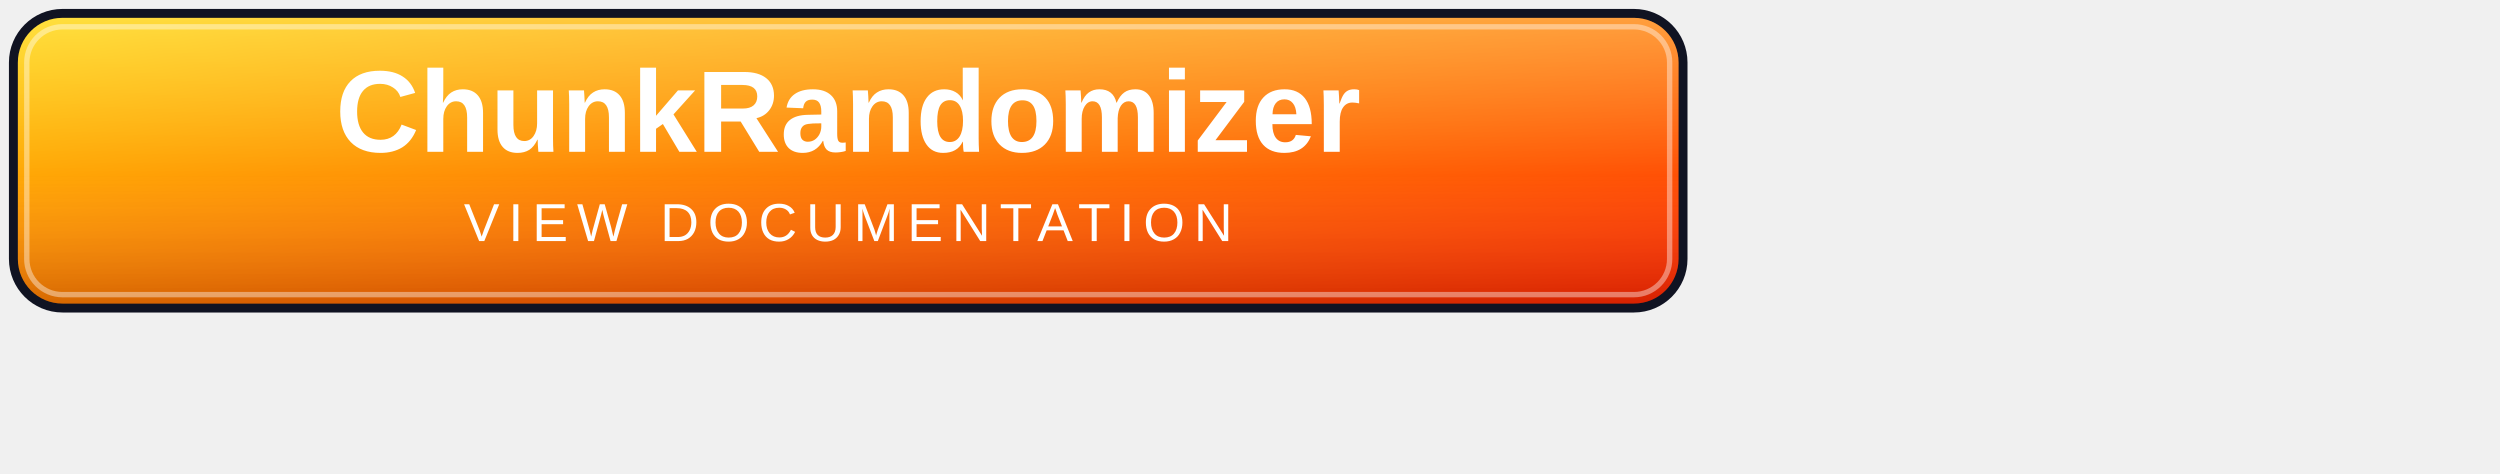
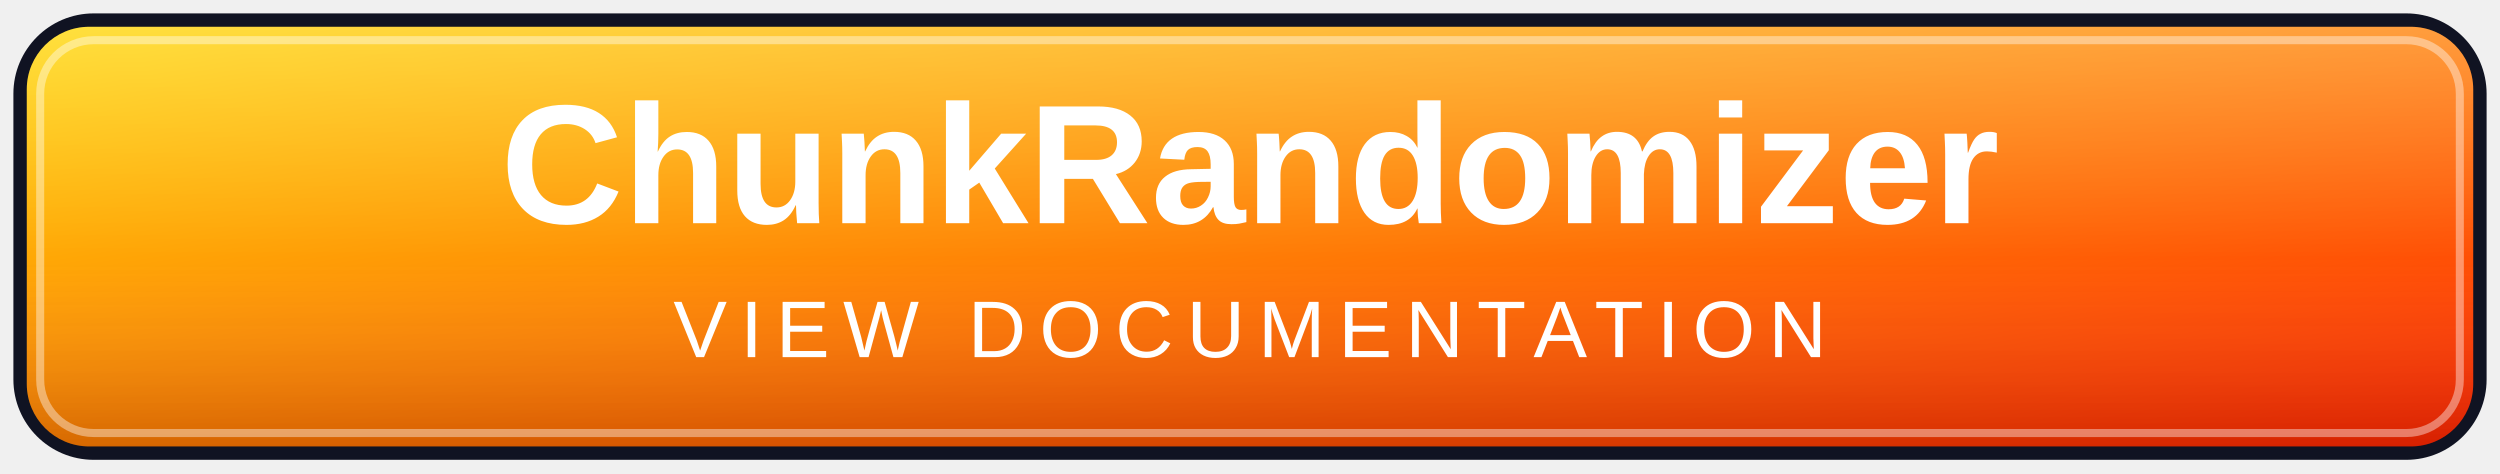
<svg xmlns="http://www.w3.org/2000/svg" width="280" height="53" role="img" aria-label="ChunkRandomizer game documentation">
  <defs>
    <linearGradient id="bg" x1="0%" y1="0%" x2="100%" y2="100%">
      <stop offset="0" stop-color="#FFD700" />
      <stop offset="1" stop-color="#FF2400" />
    </linearGradient>
    <linearGradient id="shine" x2="0" y2="100%">
      <stop offset="0" stop-color="#fff" stop-opacity=".24" />
      <stop offset=".55" stop-color="#fff" stop-opacity=".02" />
      <stop offset="1" stop-color="#000" stop-opacity=".16" />
    </linearGradient>
  </defs>
-   <rect x="1" y="1" width="188" height="34" rx="6" fill="#101322" />
-   <rect x="2" y="2" width="186" height="32" rx="5" fill="url(#bg)" />
-   <rect x="2" y="2" width="186" height="32" rx="5" fill="url(#shine)" />
-   <rect x="3" y="3" width="184" height="30" rx="4" fill="none" stroke="#fff" stroke-opacity=".4" stroke-width=".6" />
-   <text x="95" y="17" fill="#fff" font-family="Arial,DejaVu Sans,sans-serif" font-size="13" font-weight="bold" text-anchor="middle">ChunkRandomizer</text>
-   <text x="95" y="27" fill="#fff" font-family="Arial,DejaVu Sans,sans-serif" font-size="6" letter-spacing="1" text-anchor="middle">VIEW DOCUMENTATION</text>
+   <rect x="1.5" y="1.5" width="277" height="50" rx="9" fill="#101322" />
+   <rect x="3" y="3" width="274" height="47" rx="7" fill="url(#bg)" />
+   <rect x="3" y="3" width="274" height="47" rx="7" fill="url(#shine)" />
+   <rect x="4.5" y="4.5" width="271" height="44" rx="6" fill="none" stroke="#fff" stroke-opacity=".4" stroke-width=".9" />
+   <text x="140" y="25" fill="#fff" font-family="Arial,DejaVu Sans,sans-serif" font-size="19" font-weight="bold" text-anchor="middle">ChunkRandomizer</text>
+   <text x="140" y="40" fill="#fff" font-family="Arial,DejaVu Sans,sans-serif" font-size="9" letter-spacing="1.5" text-anchor="middle">VIEW DOCUMENTATION</text>
</svg>
